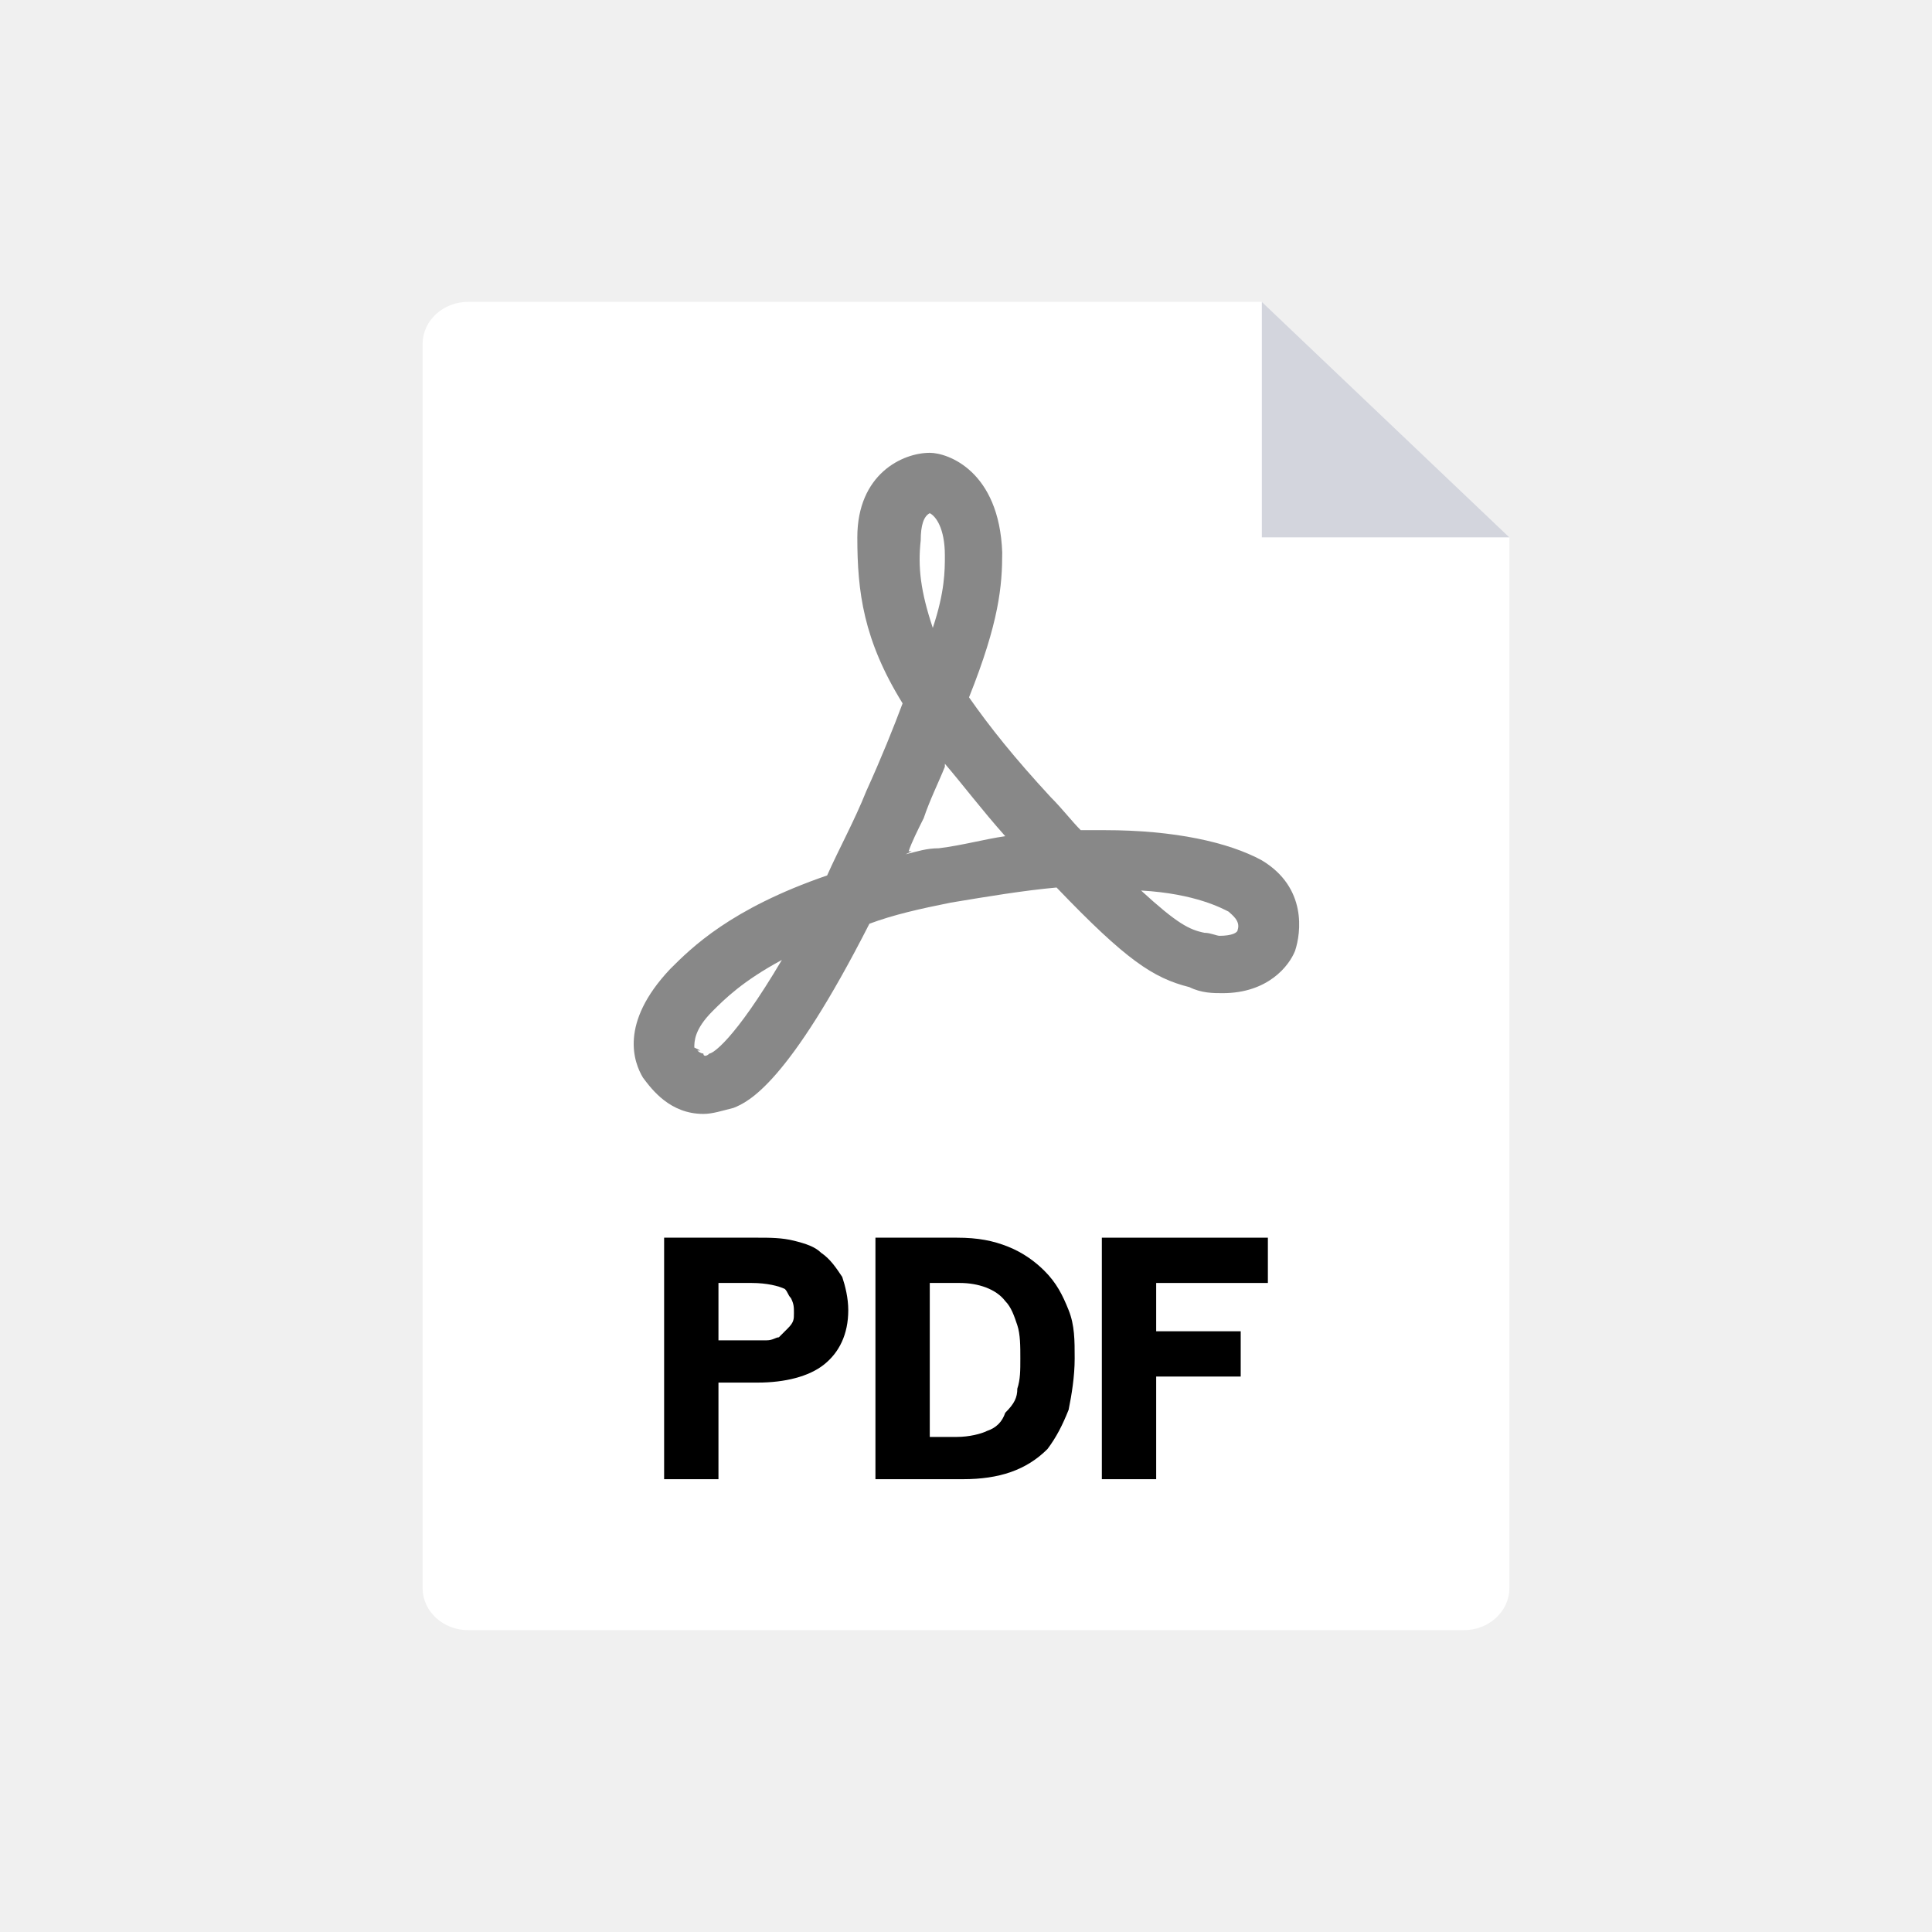
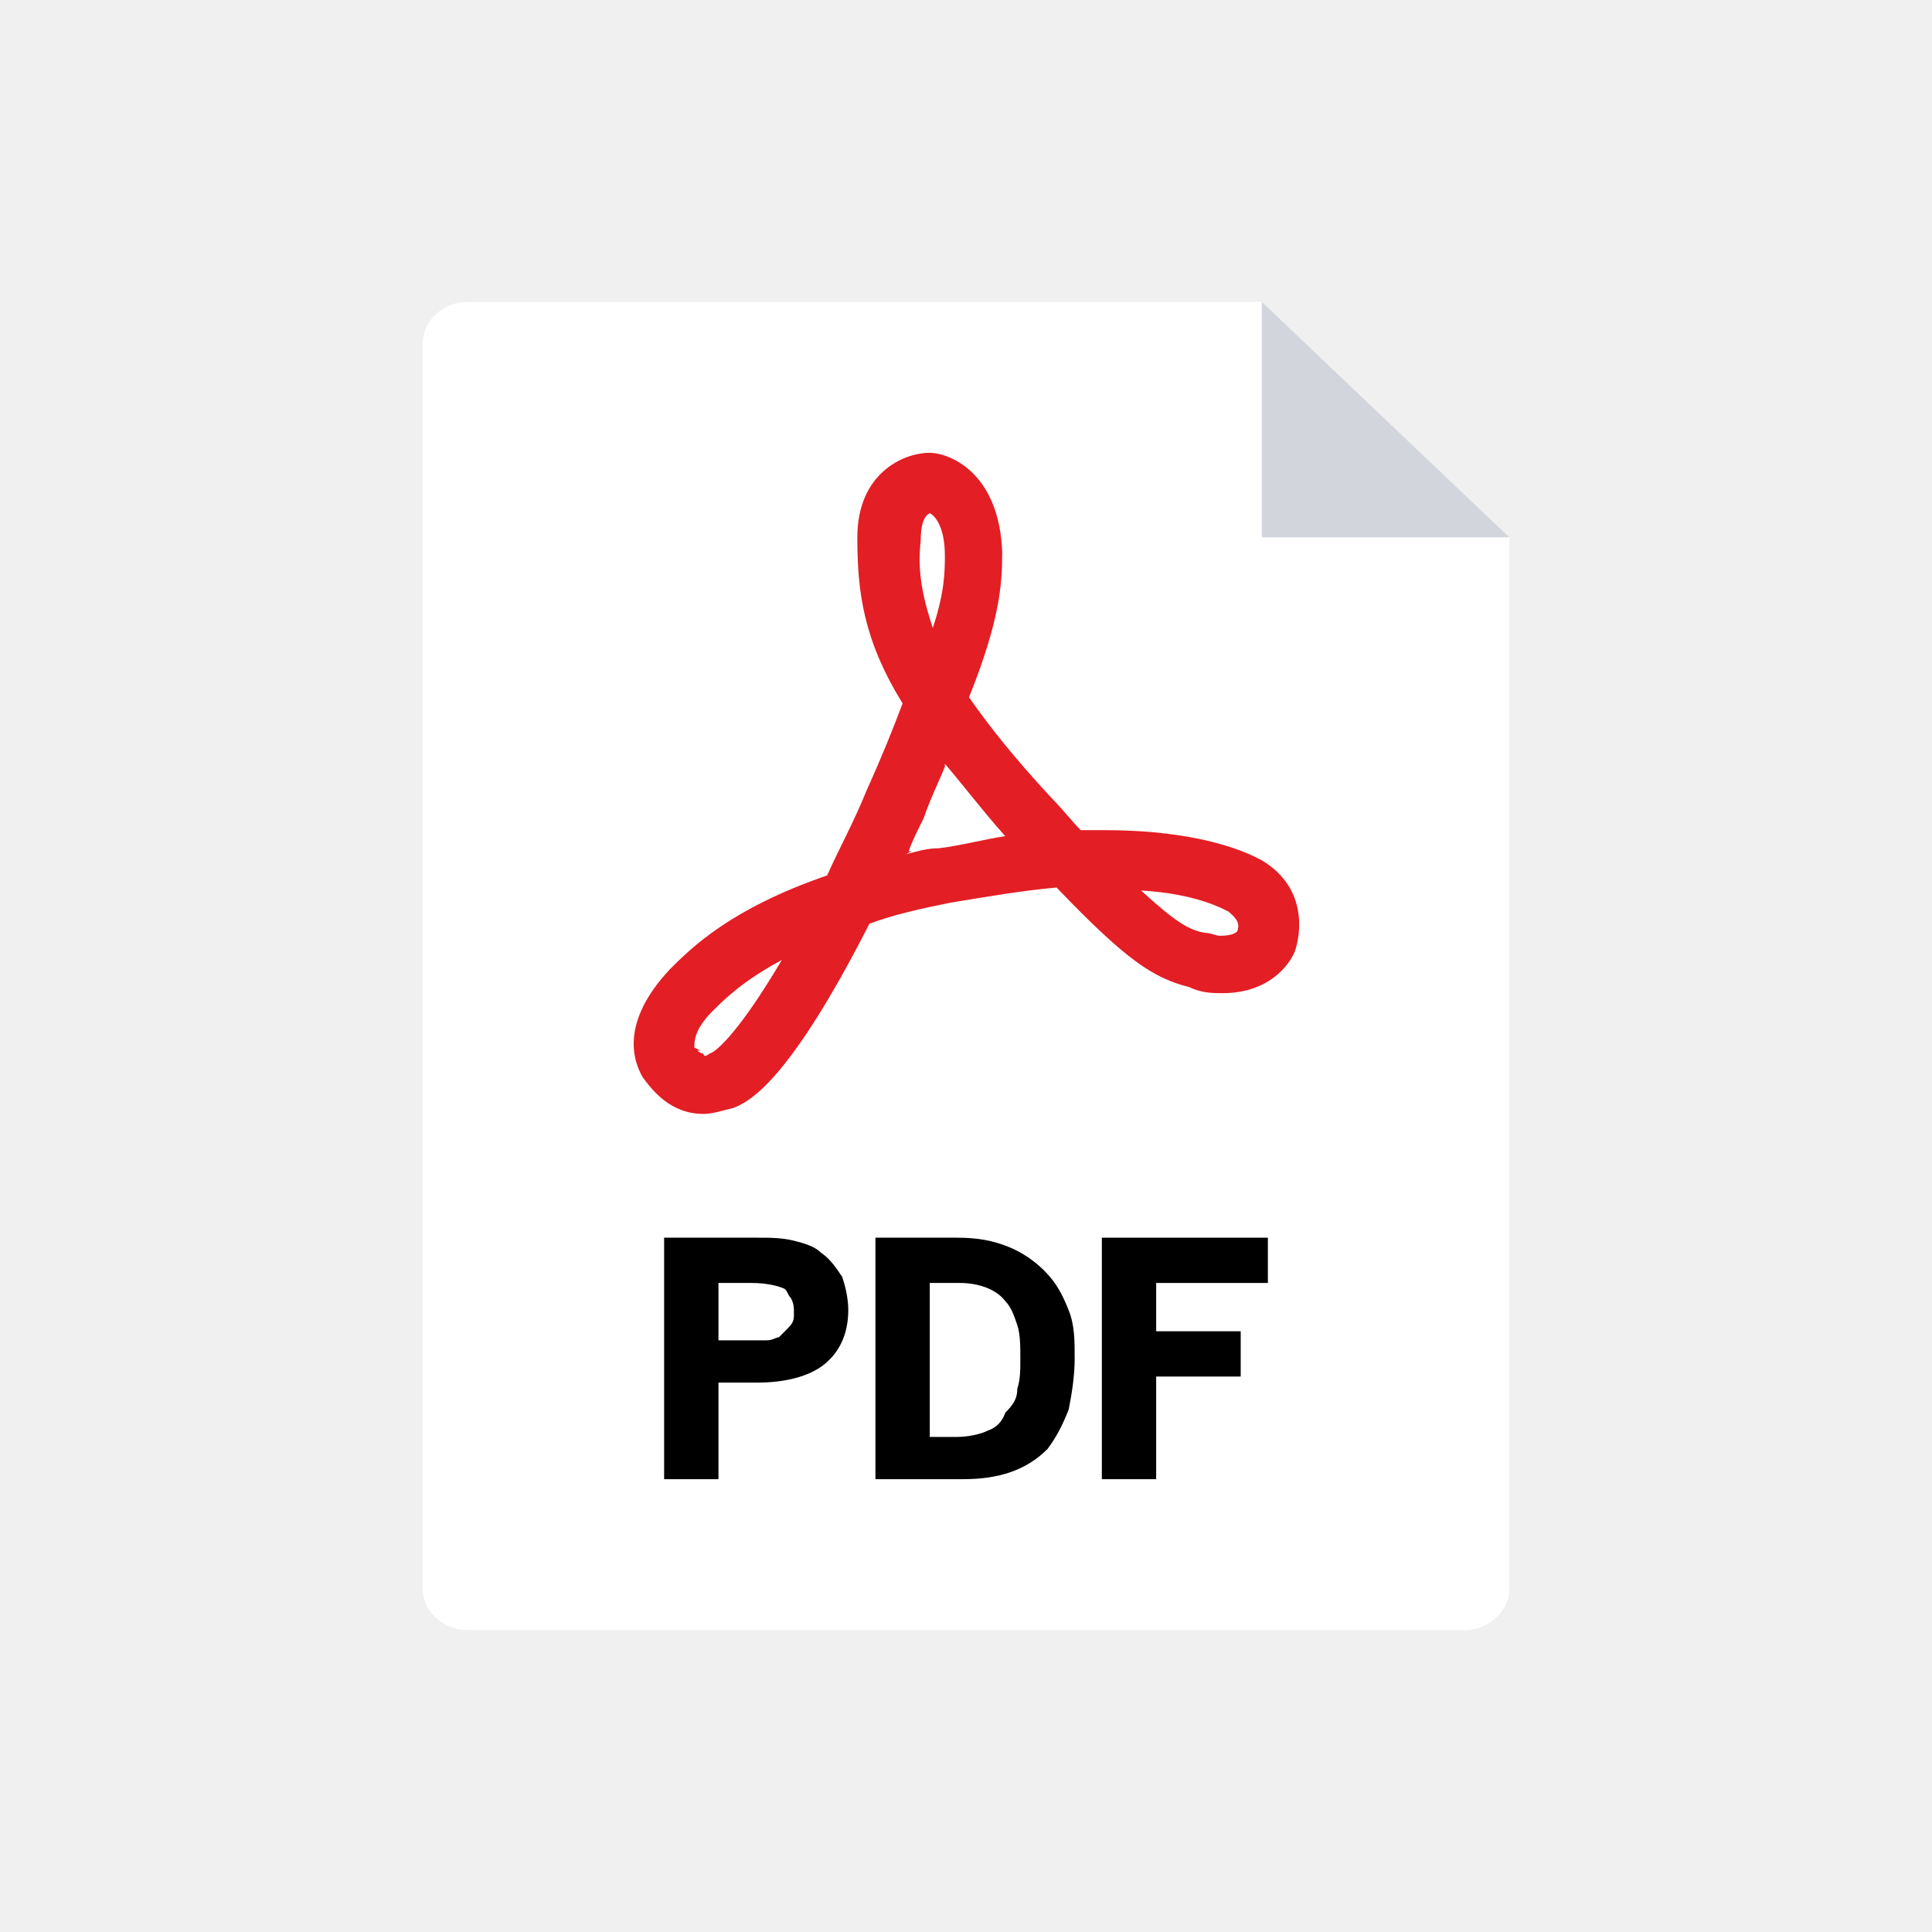
<svg xmlns="http://www.w3.org/2000/svg" version="1.1" id="Layer_1" x="0px" y="0px" viewBox="0 0 64 64" enable-background="new 0 0 64 64" xml:space="preserve">
  <g>
    <g>
      <g />
    </g>
    <g>
      <g>
        <path fill="#FFFFFF" d="M41.8,10l8.2,7.8v34.8c0,0.8-0.7,1.4-1.5,1.4h-33c-0.8,0-1.5-0.6-1.5-1.4V11.4c0-0.8,0.7-1.4,1.5-1.4     H41.8z" />
      </g>
    </g>
    <g>
      <g>
        <polygon fill="#D3D5DD" points="50,17.8 41.8,17.8 41.8,10    " />
      </g>
    </g>
    <g>
      <g>
-         <path fill="#888888" d="M41.8,28.5c1.5,0.9,1.3,2.4,1.1,3c-0.2,0.5-0.9,1.4-2.4,1.4c-0.3,0-0.7,0-1.1-0.2     c-1.2-0.3-2.1-0.9-4.4-3.3c-1.1,0.1-2.3,0.3-3.5,0.5c-1,0.2-1.9,0.4-2.7,0.7c-2.7,5.3-4,5.9-4.5,6.1c-0.4,0.1-0.7,0.2-1,0.2     c-1.1,0-1.7-0.8-2-1.2c-0.3-0.5-0.8-1.8,0.9-3.6c0.7-0.7,2-2,5.2-3.1c0.4-0.9,0.9-1.8,1.3-2.8c0.5-1.1,0.9-2.1,1.2-2.9     c-1.3-2.1-1.5-3.7-1.5-5.5c0-2.1,1.5-2.8,2.4-2.8c0.6,0,2.3,0.6,2.4,3.3c0,1.1-0.1,2.3-1.1,4.8c0.7,1,1.5,2,2.7,3.3     c0.4,0.4,0.7,0.8,1,1.1c0.3,0,0.6,0,0.8,0C38.9,27.5,40.7,27.9,41.8,28.5z M41,30.8c0.1-0.3-0.2-0.5-0.3-0.6     c-0.2-0.1-1.1-0.6-2.9-0.7c1.2,1.1,1.6,1.3,2.1,1.4c0.2,0,0.4,0.1,0.5,0.1C40.8,31,41,30.9,41,30.8z M33.3,27.7L33.3,27.7     L33.3,27.7c-0.8-0.9-1.4-1.7-2-2.4l0,0.1l0,0c-0.2,0.5-0.5,1.1-0.7,1.7c-0.2,0.4-0.4,0.8-0.5,1.1l0.1,0L30,28.3     c0.4-0.1,0.7-0.2,1.1-0.2C31.9,28,32.6,27.8,33.3,27.7z M30.9,20.8c0.4-1.2,0.4-1.9,0.4-2.4c0-0.9-0.3-1.3-0.5-1.4     c-0.2,0.1-0.3,0.4-0.3,0.9C30.4,18.8,30.5,19.6,30.9,20.8z M23.5,34.9c0.1,0,0.8-0.4,2.4-3.1c-1.3,0.7-1.9,1.3-2.3,1.7     c-0.6,0.6-0.6,1-0.6,1.2l0.2,0.1l-0.1,0c0,0,0.1,0.1,0.2,0.1C23.3,35,23.4,35,23.5,34.9z" />
+         <path fill="#e31e25" d="M41.8,28.5c1.5,0.9,1.3,2.4,1.1,3c-0.2,0.5-0.9,1.4-2.4,1.4c-0.3,0-0.7,0-1.1-0.2     c-1.2-0.3-2.1-0.9-4.4-3.3c-1.1,0.1-2.3,0.3-3.5,0.5c-1,0.2-1.9,0.4-2.7,0.7c-2.7,5.3-4,5.9-4.5,6.1c-0.4,0.1-0.7,0.2-1,0.2     c-1.1,0-1.7-0.8-2-1.2c-0.3-0.5-0.8-1.8,0.9-3.6c0.7-0.7,2-2,5.2-3.1c0.4-0.9,0.9-1.8,1.3-2.8c0.5-1.1,0.9-2.1,1.2-2.9     c-1.3-2.1-1.5-3.7-1.5-5.5c0-2.1,1.5-2.8,2.4-2.8c0.6,0,2.3,0.6,2.4,3.3c0,1.1-0.1,2.3-1.1,4.8c0.7,1,1.5,2,2.7,3.3     c0.4,0.4,0.7,0.8,1,1.1c0.3,0,0.6,0,0.8,0C38.9,27.5,40.7,27.9,41.8,28.5z M41,30.8c0.1-0.3-0.2-0.5-0.3-0.6     c-0.2-0.1-1.1-0.6-2.9-0.7c1.2,1.1,1.6,1.3,2.1,1.4c0.2,0,0.4,0.1,0.5,0.1C40.8,31,41,30.9,41,30.8z M33.3,27.7L33.3,27.7     L33.3,27.7c-0.8-0.9-1.4-1.7-2-2.4l0,0.1l0,0c-0.2,0.5-0.5,1.1-0.7,1.7c-0.2,0.4-0.4,0.8-0.5,1.1l0.1,0L30,28.3     c0.4-0.1,0.7-0.2,1.1-0.2C31.9,28,32.6,27.8,33.3,27.7z M30.9,20.8c0.4-1.2,0.4-1.9,0.4-2.4c0-0.9-0.3-1.3-0.5-1.4     c-0.2,0.1-0.3,0.4-0.3,0.9C30.4,18.8,30.5,19.6,30.9,20.8z M23.5,34.9c0.1,0,0.8-0.4,2.4-3.1c-1.3,0.7-1.9,1.3-2.3,1.7     c-0.6,0.6-0.6,1-0.6,1.2l0.2,0.1l-0.1,0c0,0,0.1,0.1,0.2,0.1C23.3,35,23.4,35,23.5,34.9z" />
      </g>
    </g>
    <g>
      <g>
        <polygon points="42,41 42,42.5 38.3,42.5 38.3,44.1 41.1,44.1 41.1,45.6 38.3,45.6 38.3,49 36.5,49 36.5,41    " />
      </g>
    </g>
    <g>
      <g>
        <path d="M35.4,43.4c0.2,0.5,0.2,1,0.2,1.6c0,0.6-0.1,1.2-0.2,1.7c-0.2,0.5-0.4,0.9-0.7,1.3c-0.7,0.7-1.6,1-2.8,1H29v-8h2.7     c0.7,0,1.2,0.1,1.7,0.3c0.5,0.2,0.9,0.5,1.2,0.8C35,42.5,35.2,42.9,35.4,43.4z M33.7,46c0.1-0.3,0.1-0.6,0.1-1     c0-0.4,0-0.8-0.1-1.1c-0.1-0.3-0.2-0.6-0.4-0.8c-0.3-0.4-0.9-0.6-1.5-0.6h-1v5.1h0.9c0.4,0,0.8-0.1,1-0.2     c0.3-0.1,0.5-0.3,0.6-0.6C33.6,46.5,33.7,46.3,33.7,46z" />
      </g>
    </g>
    <g>
      <g>
        <path d="M27.9,42.3c0.1,0.3,0.2,0.7,0.2,1.1c0,0.8-0.3,1.4-0.8,1.8c-0.5,0.4-1.3,0.6-2.2,0.6h-1.3V49H22v-8h3.1     c0.4,0,0.8,0,1.2,0.1c0.4,0.1,0.7,0.2,0.9,0.4C27.5,41.7,27.7,42,27.9,42.3z M26.3,43.5c0-0.2,0-0.3-0.1-0.5     c-0.1-0.1-0.1-0.2-0.2-0.3c-0.2-0.1-0.6-0.2-1.1-0.2h-1.1v1.9h1.1c0.2,0,0.4,0,0.5,0c0.2,0,0.3-0.1,0.4-0.1     c0.1-0.1,0.2-0.2,0.3-0.3C26.3,43.8,26.3,43.7,26.3,43.5z" />
      </g>
    </g>
  </g>
</svg>
